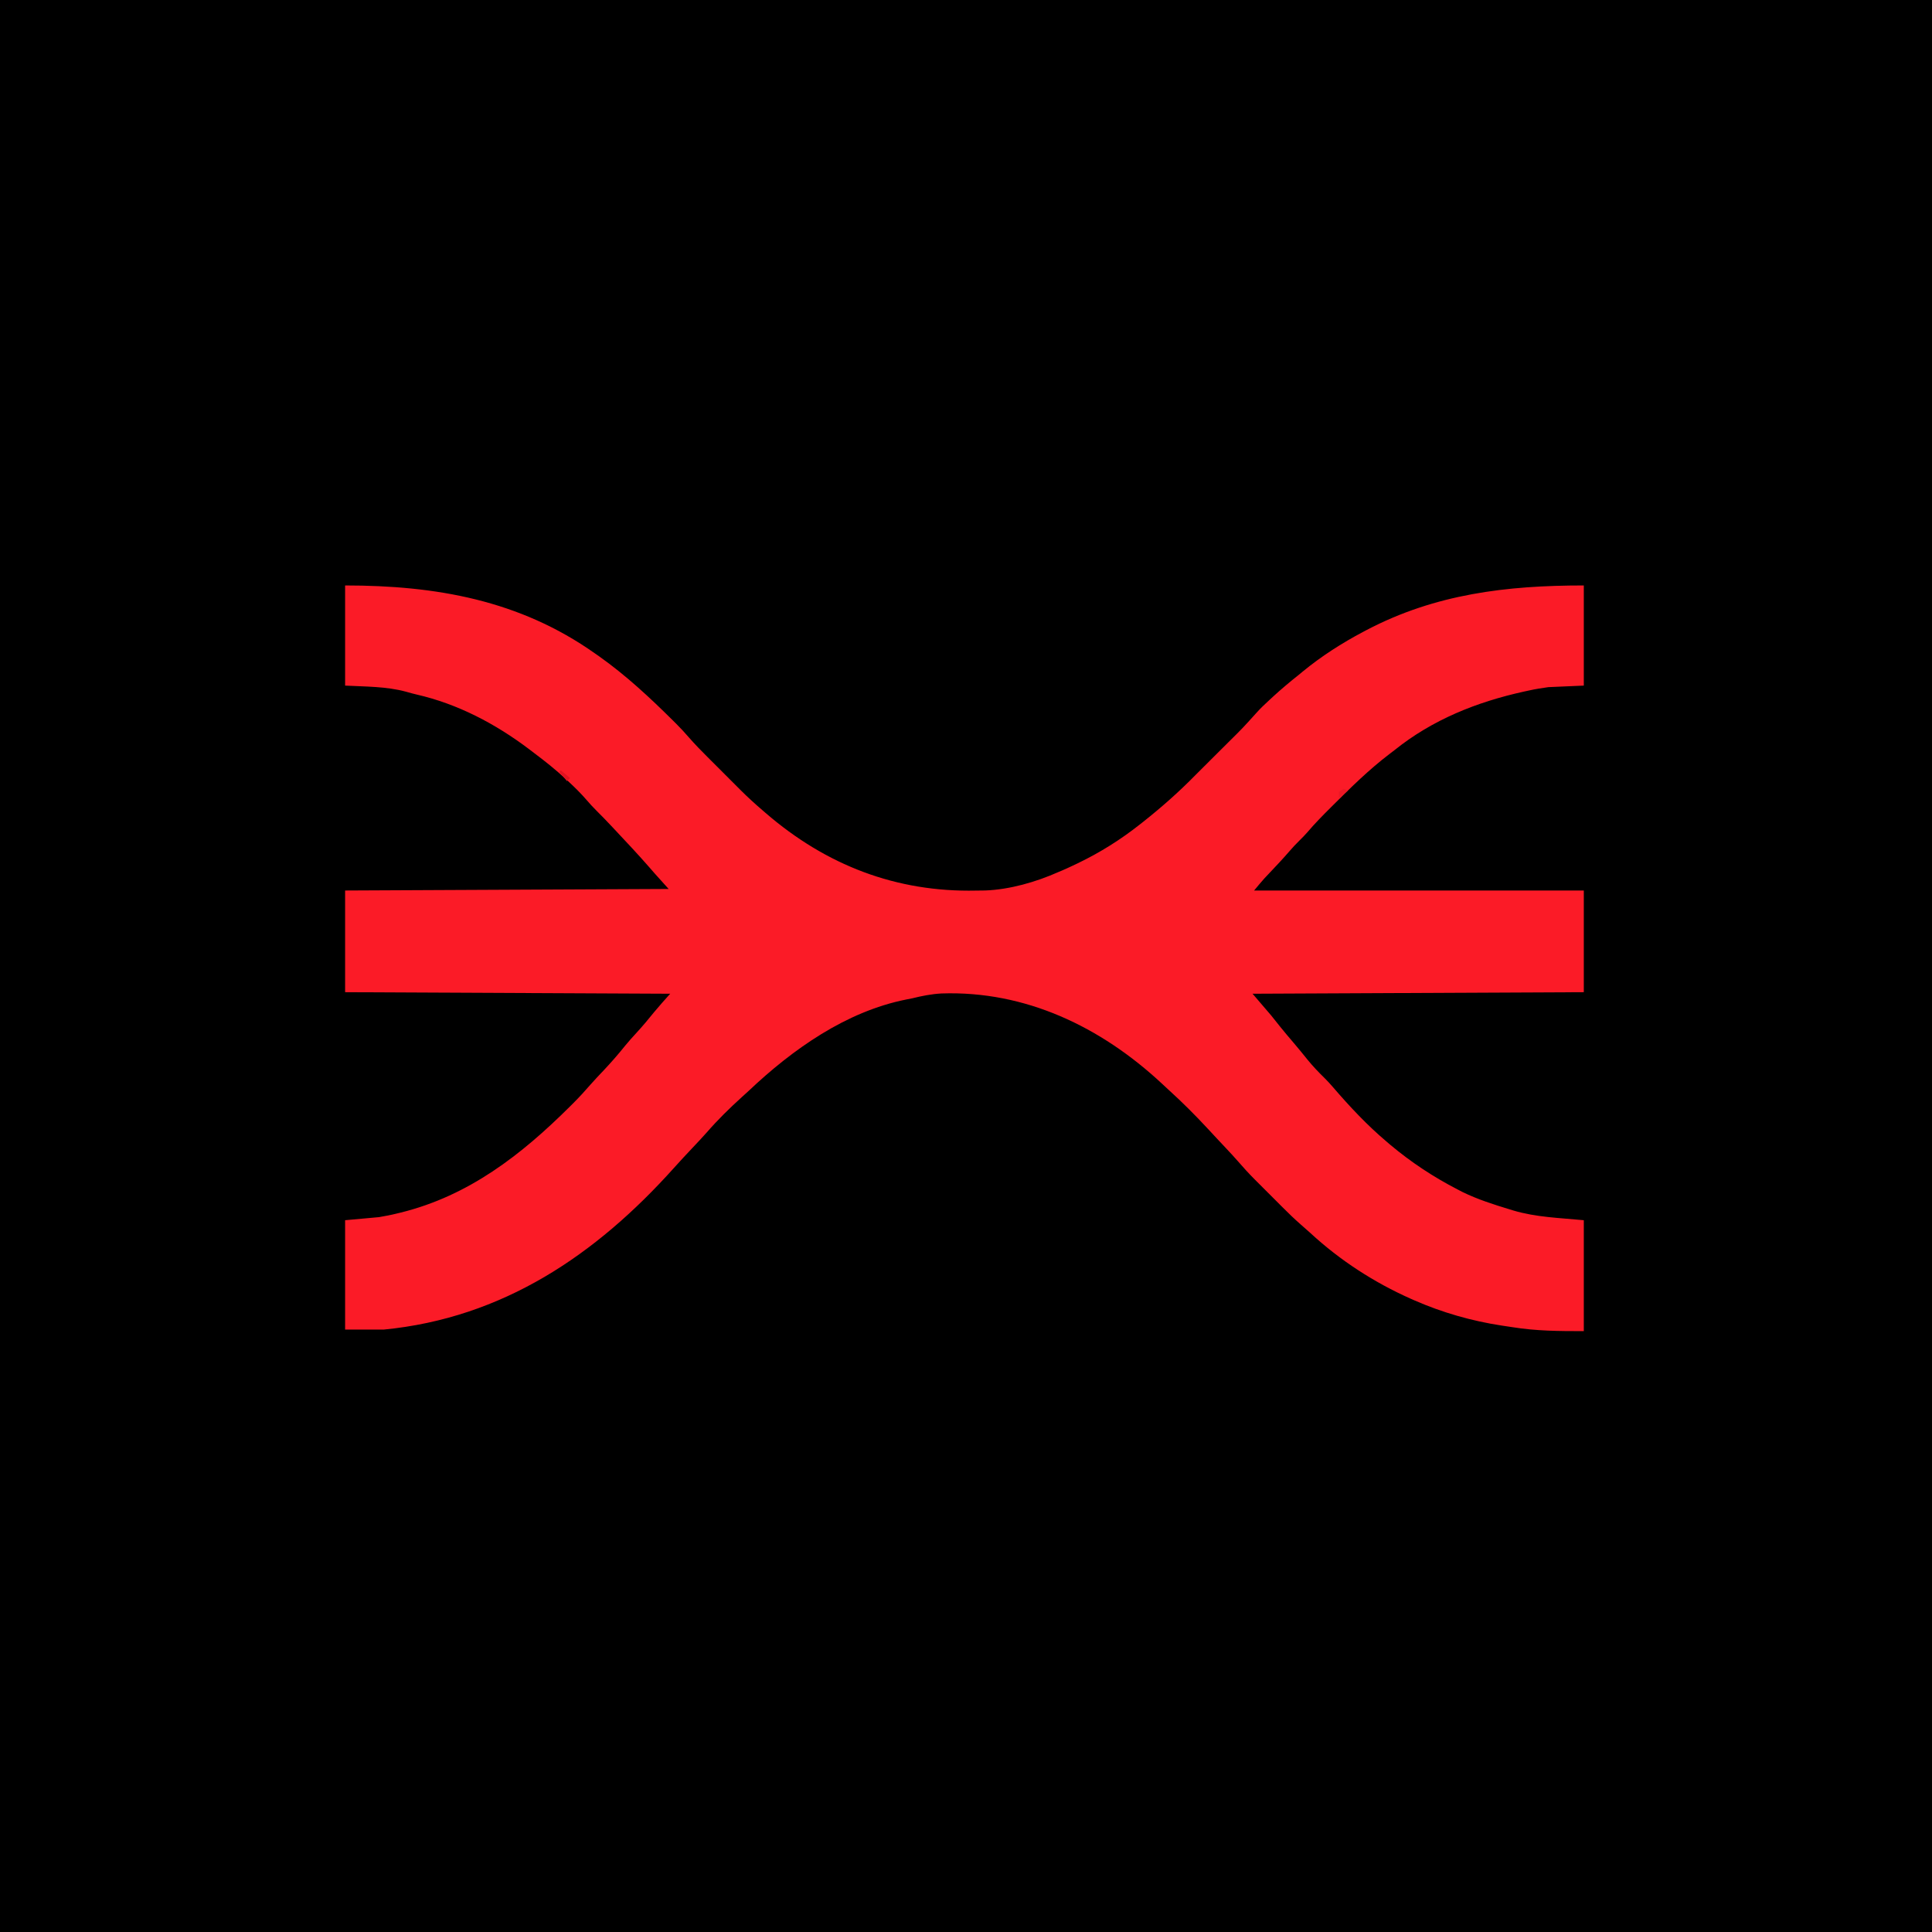
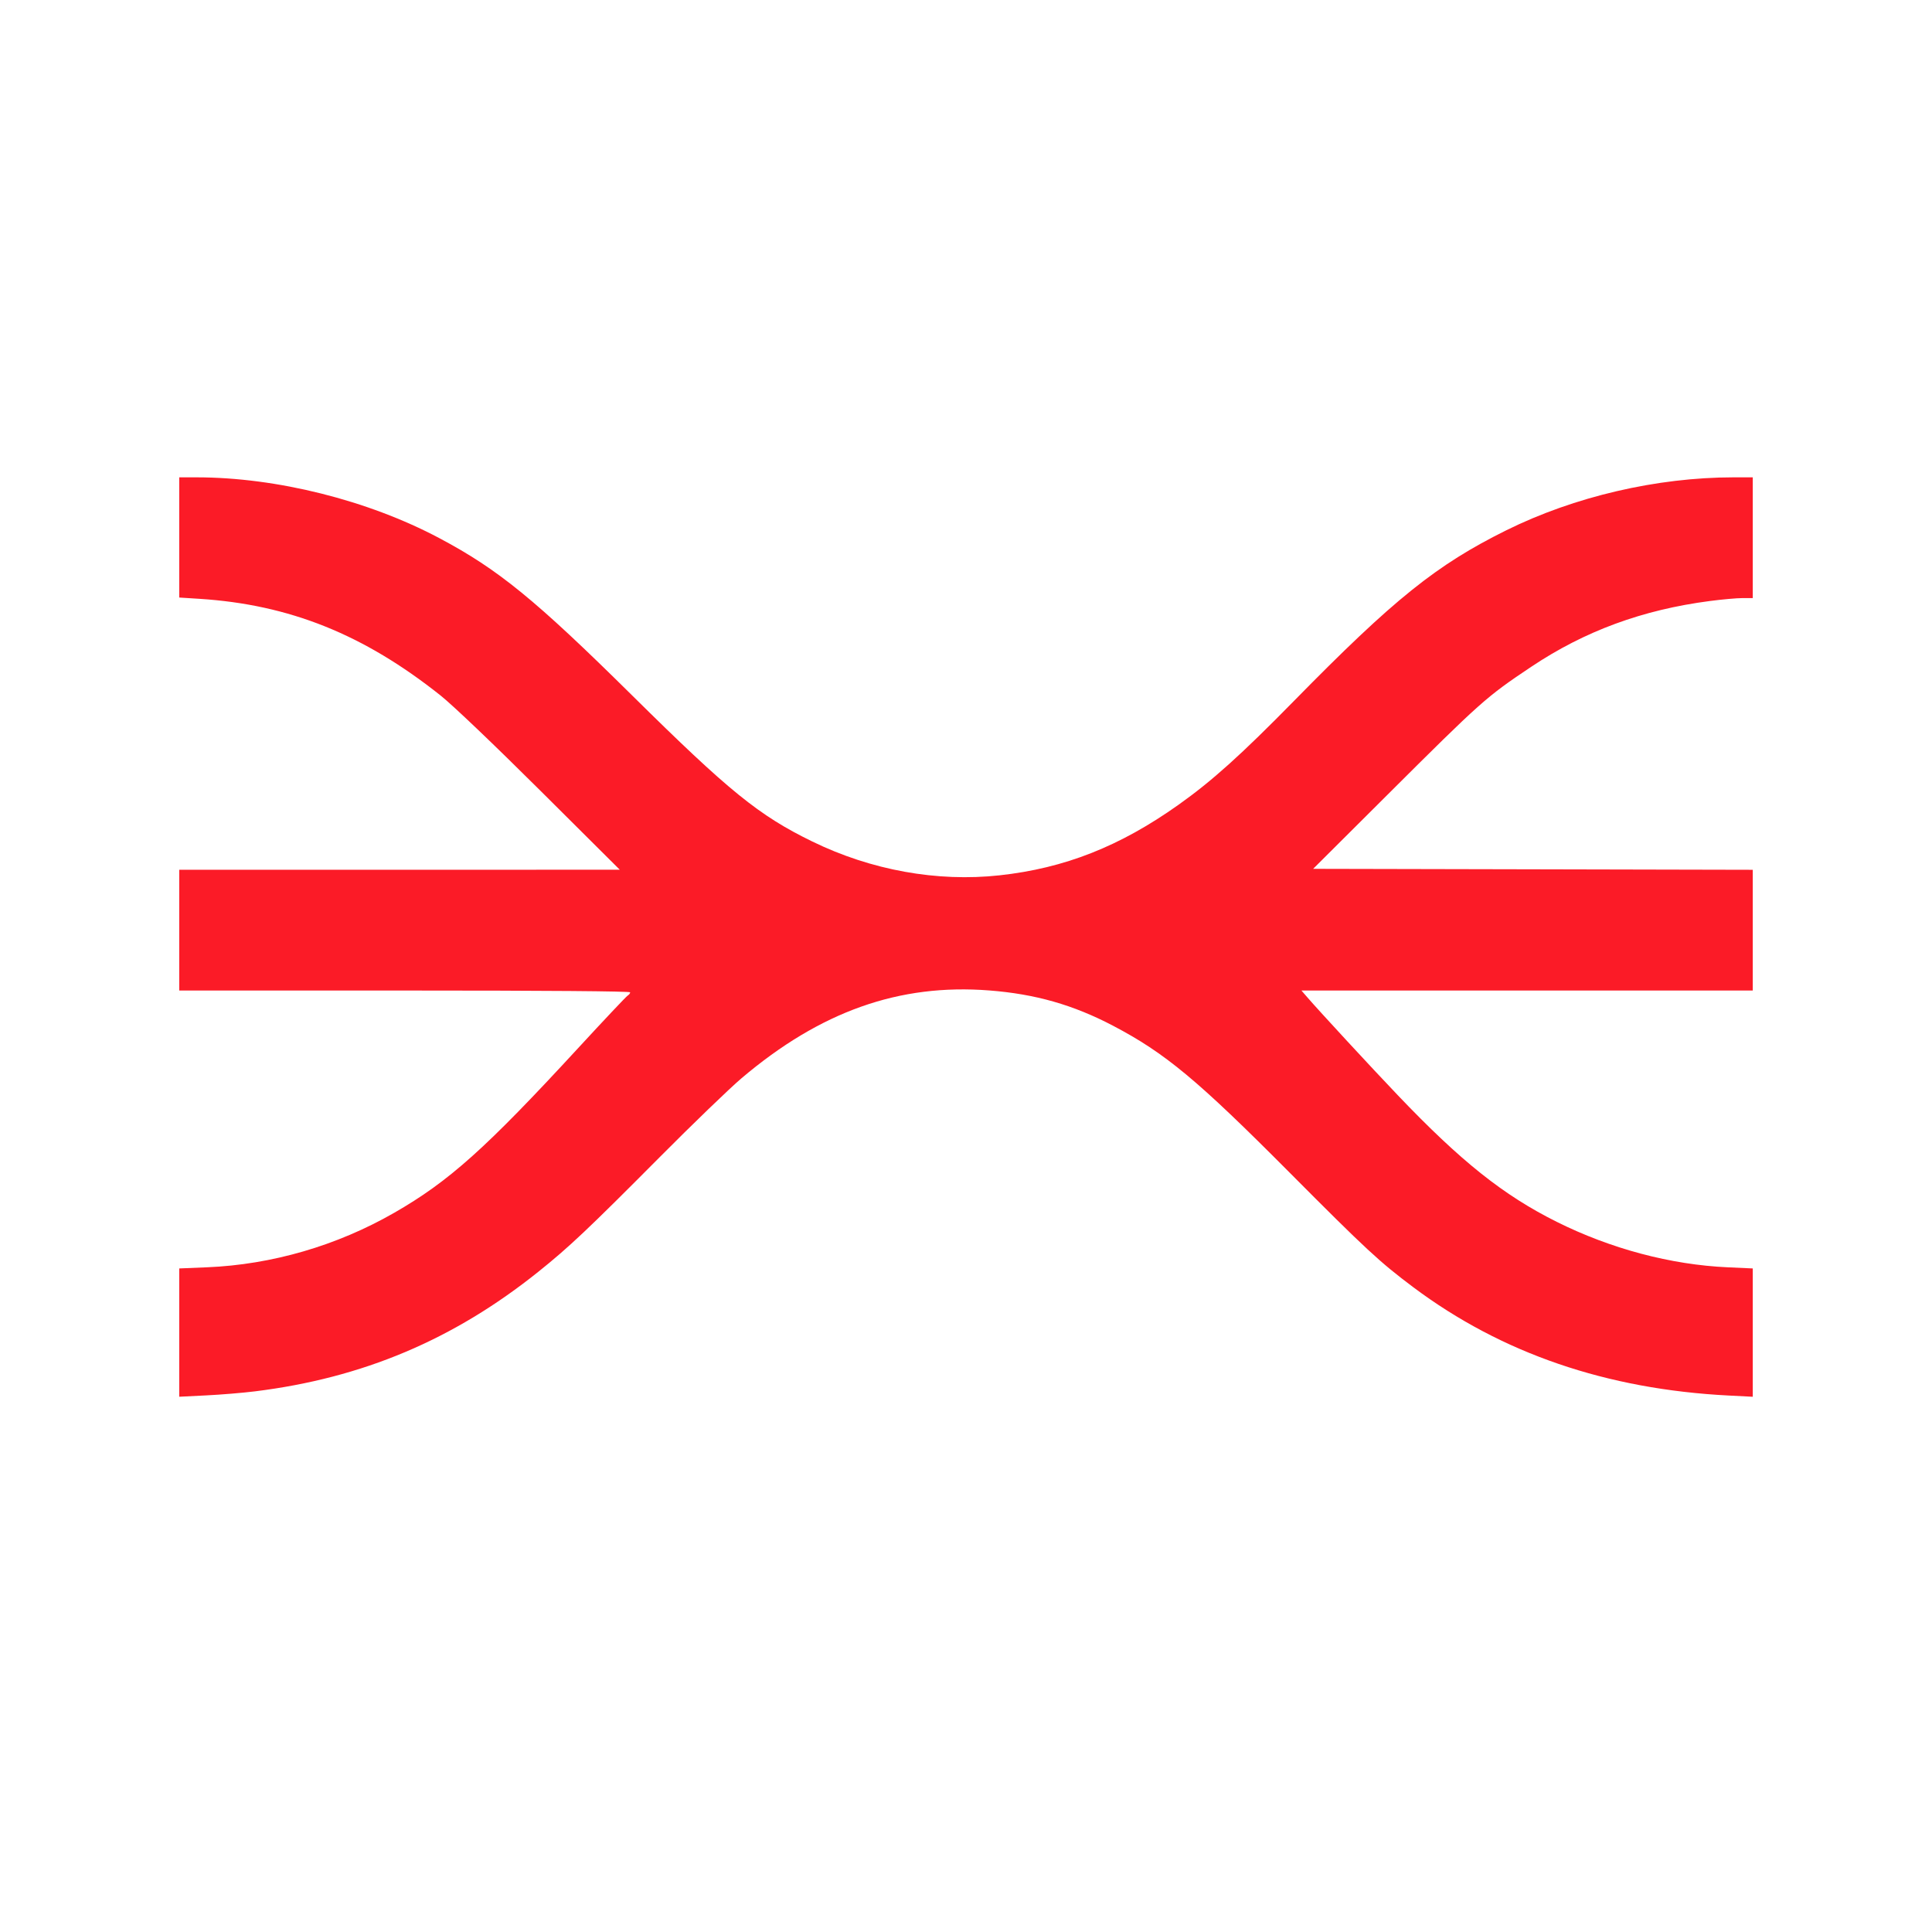
- <svg xmlns="http://www.w3.org/2000/svg" version="1.1" width="1254" height="1254">
-   <path d="M0 0 C413.82 0 827.64 0 1254 0 C1254 413.82 1254 827.64 1254 1254 C840.18 1254 426.36 1254 0 1254 C0 840.18 0 426.36 0 0 Z " fill="#000000" transform="translate(0,0)" />
-   <path d="M0 0 C58.911 0 113.219 9.539 162 44 C162.927 44.643 163.854 45.286 164.809 45.949 C182.31 58.354 197.876 72.848 213.062 87.938 C213.657 88.528 214.252 89.118 214.865 89.726 C217.756 92.628 220.531 95.583 223.195 98.695 C227.048 103.115 231.127 107.271 235.277 111.41 C236.048 112.181 236.818 112.952 237.611 113.747 C239.229 115.366 240.849 116.983 242.469 118.6 C244.931 121.056 247.386 123.517 249.842 125.979 C251.424 127.56 253.007 129.142 254.59 130.723 C255.676 131.812 255.676 131.812 256.784 132.923 C261.363 137.482 266.09 141.801 271 146 C271.619 146.535 272.237 147.071 272.874 147.623 C312.186 181.619 357.777 199.187 409.559 198.053 C411.527 198.01 413.496 197.992 415.465 197.98 C431.358 197.404 448.514 192.455 463 186 C463.728 185.697 464.457 185.394 465.207 185.082 C467.5 184.108 469.749 183.067 472 182 C473.17 181.447 474.341 180.894 475.547 180.324 C490.031 173.351 503.385 164.978 516 155 C516.92 154.275 516.92 154.275 517.859 153.535 C529.888 144.024 541.273 133.968 552 123 C555.262 119.731 558.534 116.473 561.808 113.217 C564.335 110.704 566.859 108.188 569.383 105.672 C570.706 104.354 572.031 103.036 573.356 101.719 C582.701 92.463 582.701 92.463 591.504 82.698 C594.221 79.614 597.229 76.845 600.25 74.062 C600.902 73.458 601.554 72.854 602.225 72.232 C607.641 67.252 613.233 62.57 619 58 C619.771 57.361 620.542 56.721 621.336 56.062 C633.631 45.932 646.931 37.43 661 30 C661.665 29.648 662.331 29.296 663.016 28.934 C707.684 5.514 753.847 0 804 0 C804 21.45 804 42.9 804 65 C792.615 65.495 792.615 65.495 781 66 C776.664 66.609 772.608 67.232 768.375 68.188 C767.343 68.409 766.312 68.63 765.249 68.858 C734.527 75.626 705.696 87.106 681 107 C679.877 107.862 678.752 108.721 677.625 109.578 C664.663 119.48 653.161 130.755 641.625 142.25 C641.103 142.77 640.58 143.289 640.042 143.825 C634.673 149.173 629.364 154.531 624.464 160.321 C622.884 162.133 621.216 163.817 619.5 165.5 C617.207 167.758 615.036 170.06 612.938 172.5 C608.791 177.317 604.425 181.925 600.062 186.545 C599.482 187.162 598.902 187.779 598.305 188.414 C597.789 188.96 597.273 189.506 596.742 190.069 C594.418 192.645 592.221 195.334 590 198 C660.62 198 731.24 198 804 198 C804 219.78 804 241.56 804 264 C733.05 264.33 662.1 264.66 589 265 C592.96 269.62 596.92 274.24 601 279 C605.062 284.062 605.062 284.062 606.945 286.445 C609.849 290.056 612.853 293.579 615.859 297.105 C618.841 300.608 621.748 304.16 624.625 307.75 C628.146 312.082 631.91 316.013 635.902 319.91 C637.756 321.757 639.484 323.64 641.188 325.625 C651.944 338.136 663.373 350.365 676 361 C676.775 361.664 677.549 362.328 678.348 363.012 C691.865 374.368 706.323 383.901 722 392 C723.084 392.563 724.168 393.127 725.285 393.707 C735.121 398.517 745.546 401.82 756 405 C756.695 405.214 757.39 405.429 758.106 405.649 C773.112 410.131 788.326 410.483 804 412 C804 435.76 804 459.52 804 484 C787.754 484 773.318 483.939 757.529 481.406 C755.256 481.041 752.982 480.706 750.703 480.379 C731.283 477.438 711.978 471.891 694 464 C693.28 463.684 692.56 463.368 691.819 463.043 C667.947 452.431 645.717 438.058 626.512 420.301 C624.469 418.429 622.398 416.614 620.3 414.805 C616.275 411.286 612.457 407.602 608.684 403.816 C608.023 403.157 607.363 402.498 606.683 401.819 C605.3 400.436 603.917 399.052 602.536 397.667 C600.443 395.568 598.344 393.474 596.244 391.381 C594.89 390.026 593.537 388.672 592.184 387.316 C591.567 386.702 590.95 386.087 590.314 385.453 C586.585 381.704 583.041 377.839 579.59 373.831 C576.99 370.837 574.277 367.952 571.562 365.062 C570.967 364.428 570.371 363.793 569.758 363.139 C568.49 361.788 567.222 360.437 565.953 359.087 C563.981 356.98 562.021 354.862 560.062 352.742 C551.922 343.961 543.544 335.578 534.678 327.53 C533.131 326.12 531.6 324.695 530.074 323.262 C490.552 286.485 441.58 262.964 387.093 264.827 C380.518 265.195 374.388 266.413 368 268 C366.691 268.264 365.381 268.521 364.07 268.773 C325.083 276.58 290.396 301.111 262 328 C260.475 329.395 258.943 330.783 257.41 332.17 C249.469 339.372 241.886 346.803 234.854 354.897 C231.857 358.297 228.74 361.583 225.625 364.875 C221.539 369.212 217.465 373.552 213.5 378 C162.794 434.582 102.304 475.506 25 483 C16.75 483 8.5 483 0 483 C0 459.57 0 436.14 0 412 C7.26 411.34 14.52 410.68 22 410 C25.914 409.323 29.615 408.648 33.438 407.688 C34.347 407.468 35.257 407.249 36.195 407.022 C80.259 396.133 114.37 369.609 146 338.125 C146.694 337.436 147.387 336.747 148.102 336.037 C151.993 332.134 155.694 328.124 159.294 323.951 C162.066 320.78 164.978 317.744 167.875 314.688 C172.765 309.492 177.404 304.186 181.859 298.609 C184.151 295.816 186.552 293.158 189 290.5 C193.049 286.1 196.872 281.572 200.602 276.898 C203.96 272.84 207.501 268.937 211 265 C106.555 264.505 106.555 264.505 0 264 C0 242.22 0 220.44 0 198 C69.3 197.67 138.6 197.34 210 197 C207.03 193.7 204.06 190.4 201 187 C199.886 185.721 198.773 184.442 197.625 183.125 C190.207 174.626 182.472 166.409 174.75 158.188 C174.089 157.482 173.428 156.777 172.746 156.051 C169.696 152.811 166.624 149.61 163.453 146.488 C161.028 144.087 158.758 141.608 156.535 139.02 C153.055 134.992 149.331 131.313 145.438 127.688 C144.743 127.039 144.048 126.391 143.332 125.724 C136.846 119.743 130.056 114.287 123 109 C121.773 108.065 120.547 107.13 119.32 106.195 C97.628 89.817 73.15 76.928 46.551 70.824 C44.191 70.277 41.848 69.655 39.527 68.961 C26.838 65.504 12.949 65.682 0 65 C0 43.55 0 22.1 0 0 Z " fill="#FB1B27" transform="translate(224,380)" />
-   <path d="M0 0 C0.99 0.33 1.98 0.66 3 1 C0.03 3.475 0.03 3.475 -3 6 C-3 4.68 -3 3.36 -3 2 C-2.01 1.34 -1.02 0.68 0 0 Z " fill="#EC1825" transform="translate(872,512)" />
-   <path d="M0 0 C1.98 1.65 3.96 3.3 6 5 C5.34 5.66 4.68 6.32 4 7 C2.35 5.02 0.7 3.04 -1 1 C-0.67 0.67 -0.34 0.34 0 0 Z " fill="#E01220" transform="translate(364,500)" />
+ <svg xmlns="http://www.w3.org/2000/svg" viewBox="0 0 1024 1024" width="1024" height="1024">
+   <g fill="#FB1B27" fill-rule="evenodd" stroke="none">
+     <path d="M135.10 737.45 C192.23 730.38, 240.34 710.08, 285.27 674.11 C301.63 661.01, 311.70 651.50, 349.50 613.47 C367.10 595.76, 386.68 576.88, 393.00 571.51 C434.82 536.05, 476.63 521.24, 524.37 524.96 C548.71 526.85, 568.84 532.59, 589.89 543.64 C617.59 558.17, 634.64 572.35, 683.50 621.48 C723.92 662.12, 731.29 668.95, 749.17 682.33 C795.91 717.30, 851.56 736.38, 916.43 739.67 L929.00 740.31 L929.00 706.30 L929.00 672.30 L915.75 671.70 C885.49 670.33, 853.74 661.88, 825.08 647.59 C796.79 633.47, 774.28 615.53, 740.84 580.47 C726.78 565.74, 699.45 536.16, 693.04 528.75 L689.79 525.00 L809.40 525.00 L929.00 525.00 L929.00 493.00 L929.00 461.01 L812.50 460.75 L695.99 460.50 L735.25 421.38 C785.20 371.60, 787.65 369.42, 811.56 353.43 C839.91 334.47, 870.52 323.20, 906.30 318.54 C912.79 317.69, 920.55 317.00, 923.55 317.00 L929.00 317.00 L929.00 285.00 L929.00 253.00 L918.75 253.00 C878.17 253.02, 834.43 263.21, 798.42 281.04 C761.40 299.37, 738.80 317.52, 685.94 371.40 C657.77 400.11, 642.45 413.89, 624.67 426.52 C593.52 448.64, 564.32 460.16, 529.79 463.94 C496.73 467.56, 461.75 461.24, 430.50 446.00 C402.21 432.21, 386.42 419.39, 335.00 368.54 C283.65 317.76, 264.03 301.76, 232.75 285.17 C194.98 265.13, 146.60 253.02, 104.25 253.00 L95.00 253.00 L95.00 284.85 L95.00 316.71 L105.75 317.39 C153.44 320.45, 192.77 336.22, 233.50 368.62 C239.95 373.75, 261.88 394.67, 286.50 419.17 L328.50 460.97 L211.75 460.99 L95.00 461.00 L95.00 493.00 L95.00 525.00 L214.50 525.00 C289.33 525.00, 334.00 525.36, 334.00 525.95 C334.00 526.47, 333.40 527.26, 332.66 527.70 C331.92 528.14, 320.12 540.65, 306.44 555.50 C257.35 608.79, 237.98 626.13, 208.95 642.80 C178.61 660.23, 144.15 670.26, 109.75 671.69 L95.00 672.30 L95.00 706.30 L95.00 740.30 L109.23 739.59 C117.05 739.21, 128.69 738.24, 135.10 737.45 Z" />
+   </g>
</svg>
